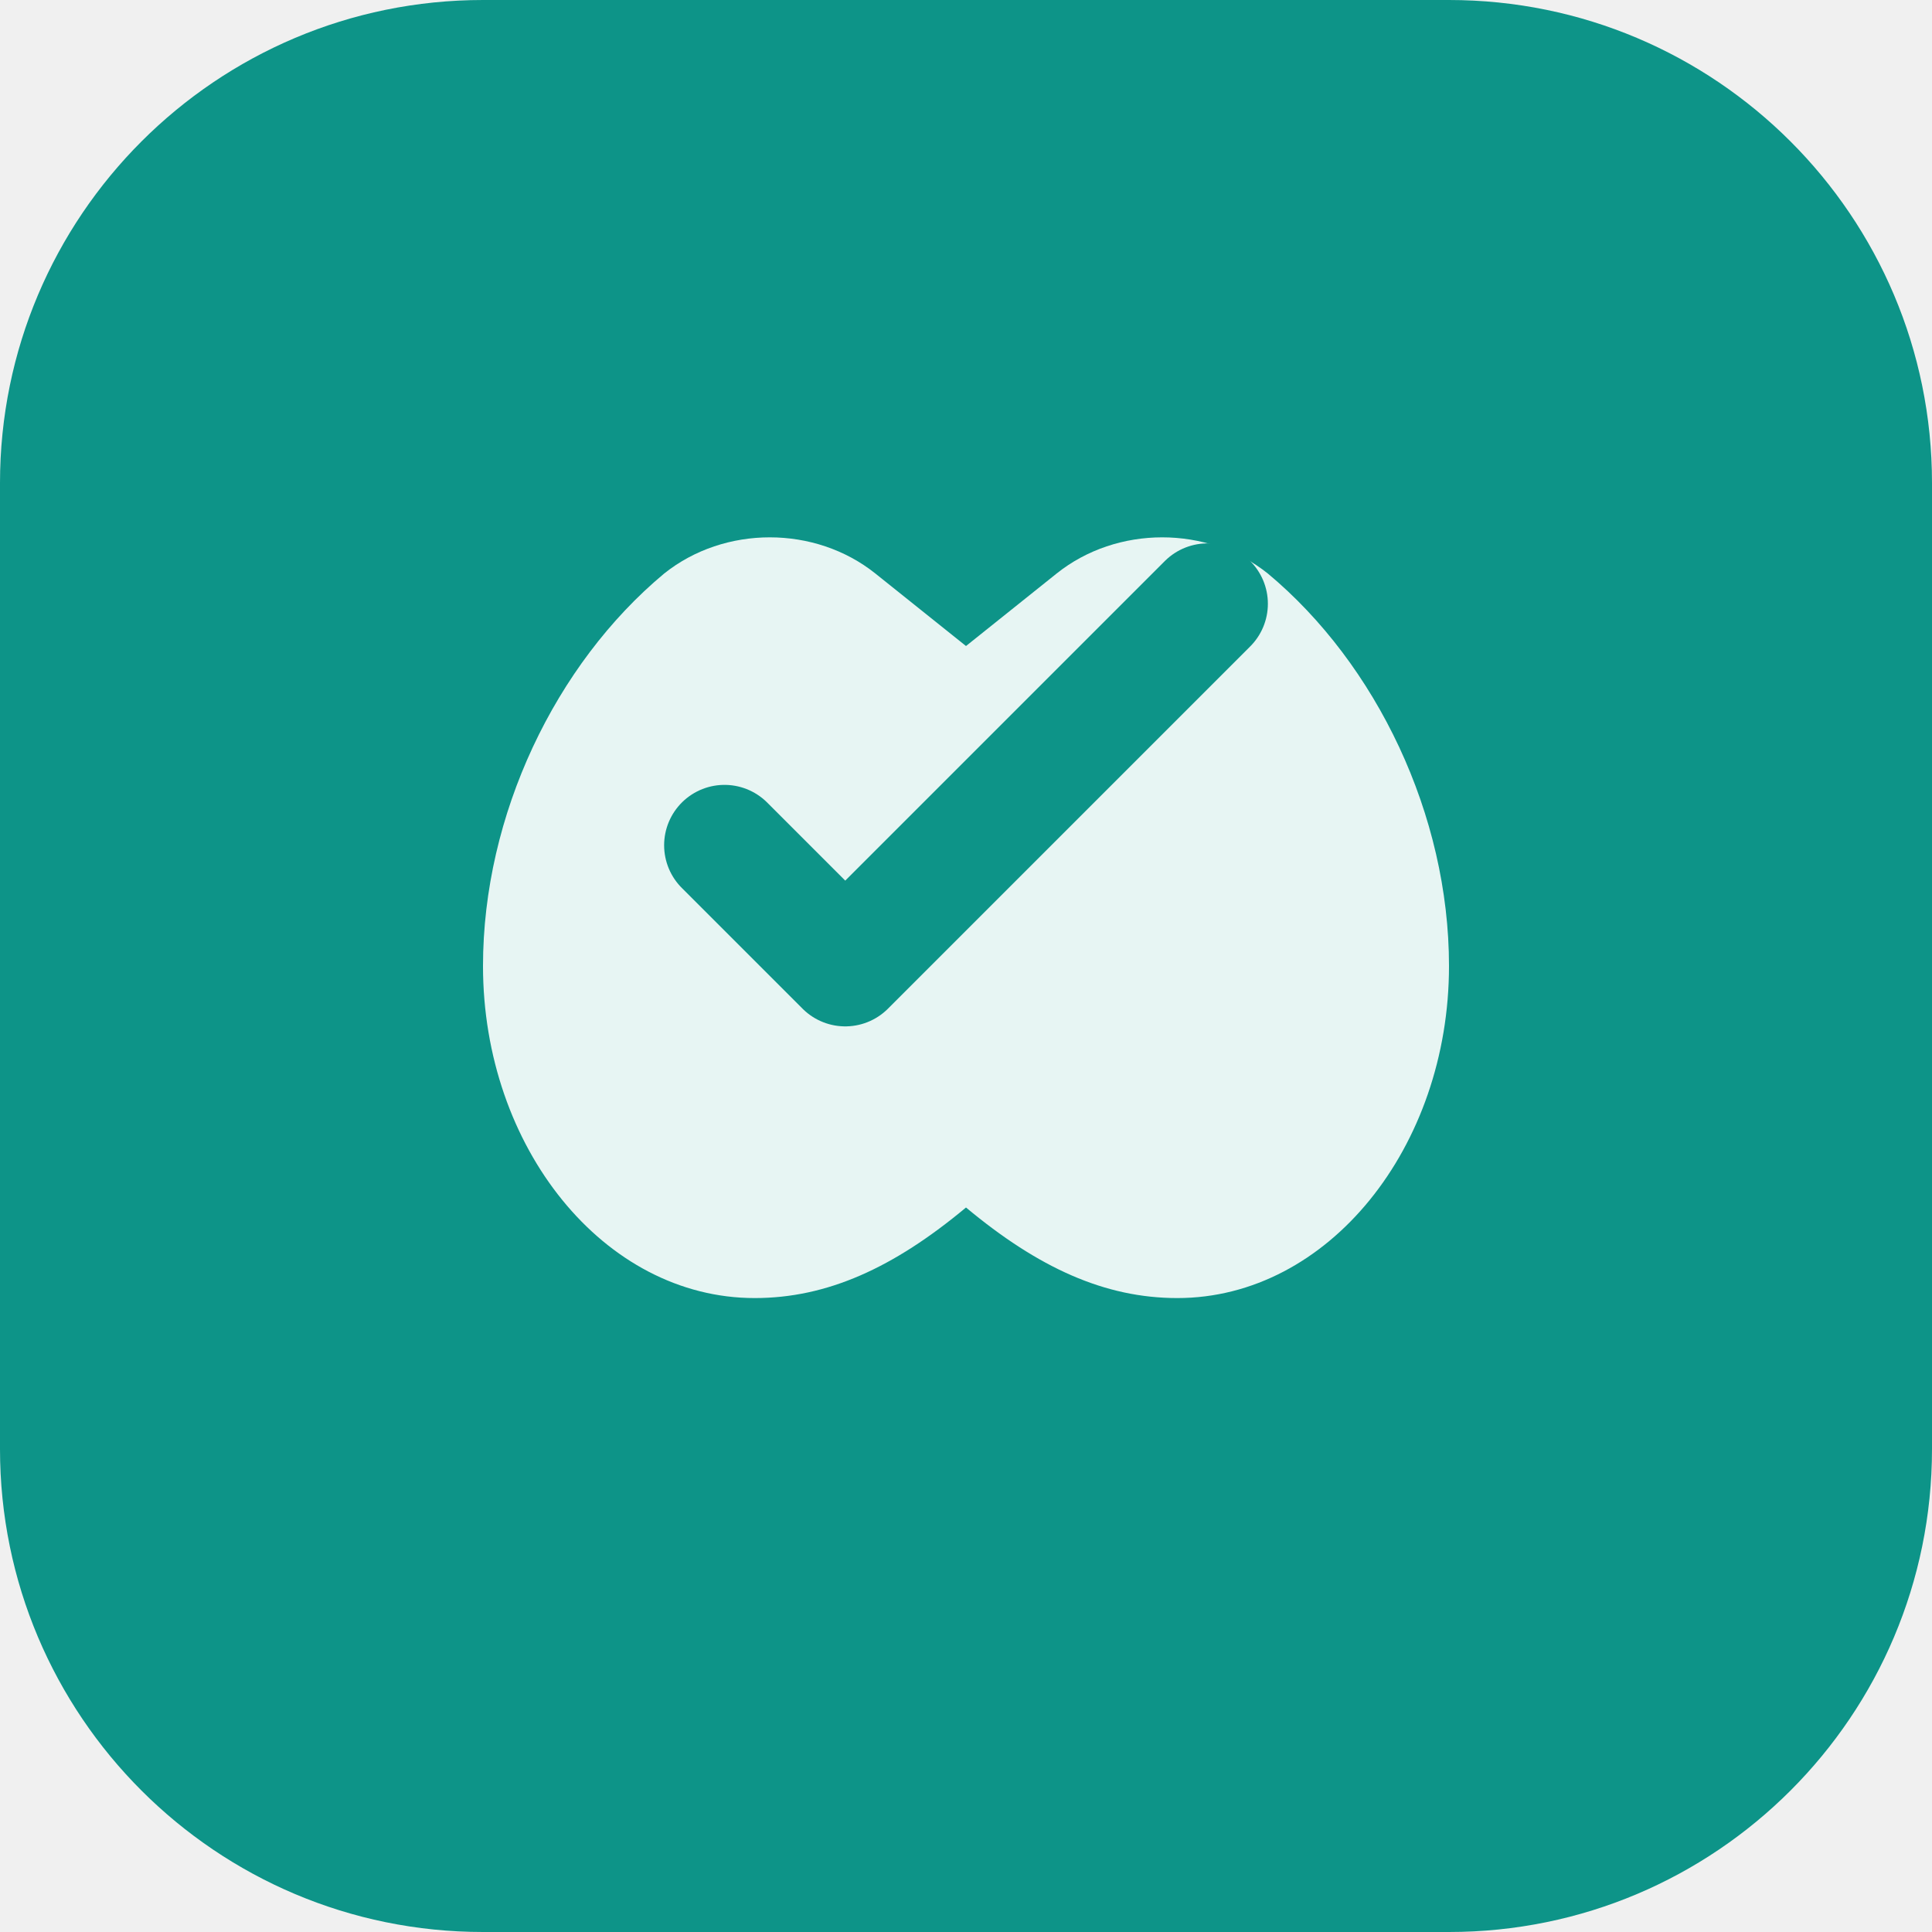
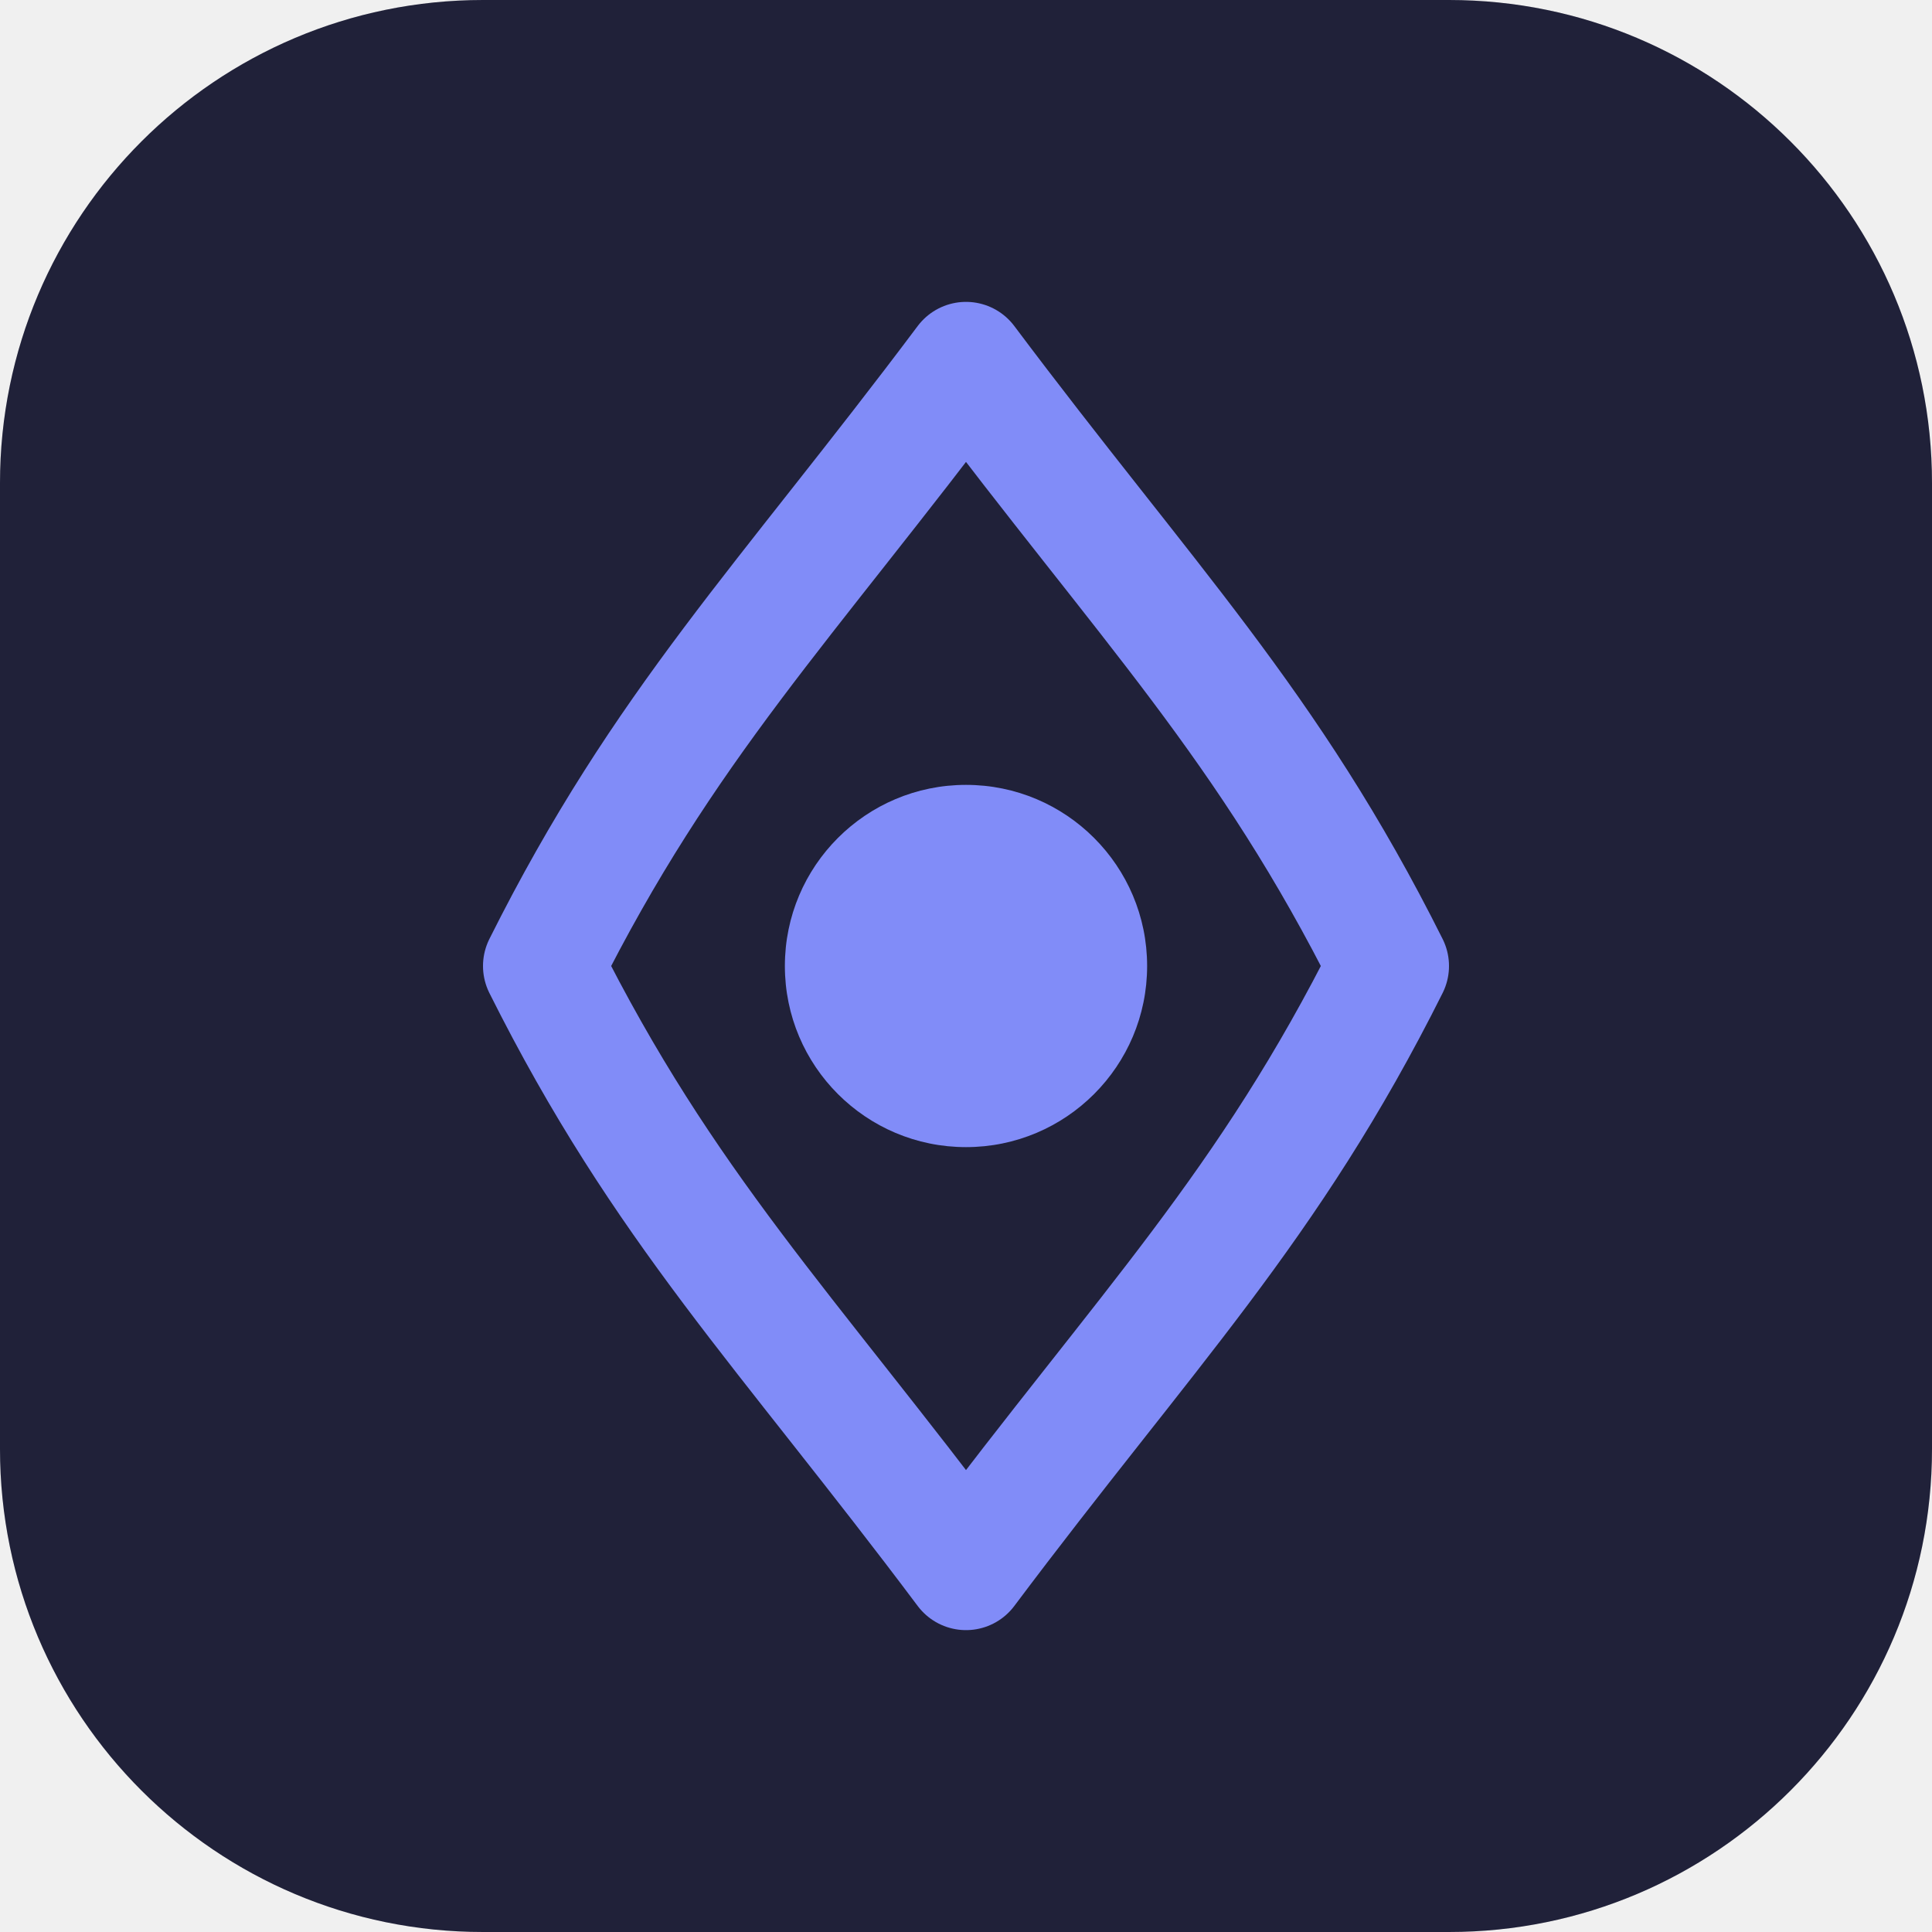
<svg xmlns="http://www.w3.org/2000/svg" viewBox="0 0 32 32" fill="none">
-   <rect width="32" height="32" rx="8" fill="#0d9488" />
-   <path d="M8 16c0-2.5 1.2-5 3-6.5 1-.8 2.5-.8 3.5 0l1.5 1.2 1.5-1.2c1-.8 2.5-.8 3.5 0 1.8 1.5 3 4 3 6.5 0 3-2 5.5-4.5 5.5-1.2 0-2.3-.5-3.5-1.5-1.2 1-2.3 1.5-3.5 1.5-2.5 0-4.5-2.5-4.5-5.5z" fill="white" opacity="0.9" />
-   <path d="M12 14l2 2 6-6" stroke="#0d9488" stroke-width="2" stroke-linecap="round" stroke-linejoin="round" />
+   <defs>
+     <linearGradient id="fg" x1="2" y1="2" x2="30" y2="30">
+       <stop stop-color="#818cf8" />
+       <stop offset="0.5" stop-color="#06b6d4" />
+       <stop offset="1" stop-color="#a855f7" />
+     </linearGradient>
+   </defs>
+   <rect width="32" height="32" rx="8" fill="#131320" />
+   <rect width="32" height="32" rx="8" fill="url(#fg)" opacity="0.12" />
+   <path d="M16 6C13 10 11 12 9 16C11 20 13 22 16 26C19 22 21 20 23 16C21 12 19 10 16 6Z" stroke="url(#fg)" stroke-width="2" fill="none" stroke-linejoin="round" />
+   <circle cx="16" cy="16" r="3" fill="url(#fg)" />
</svg>
